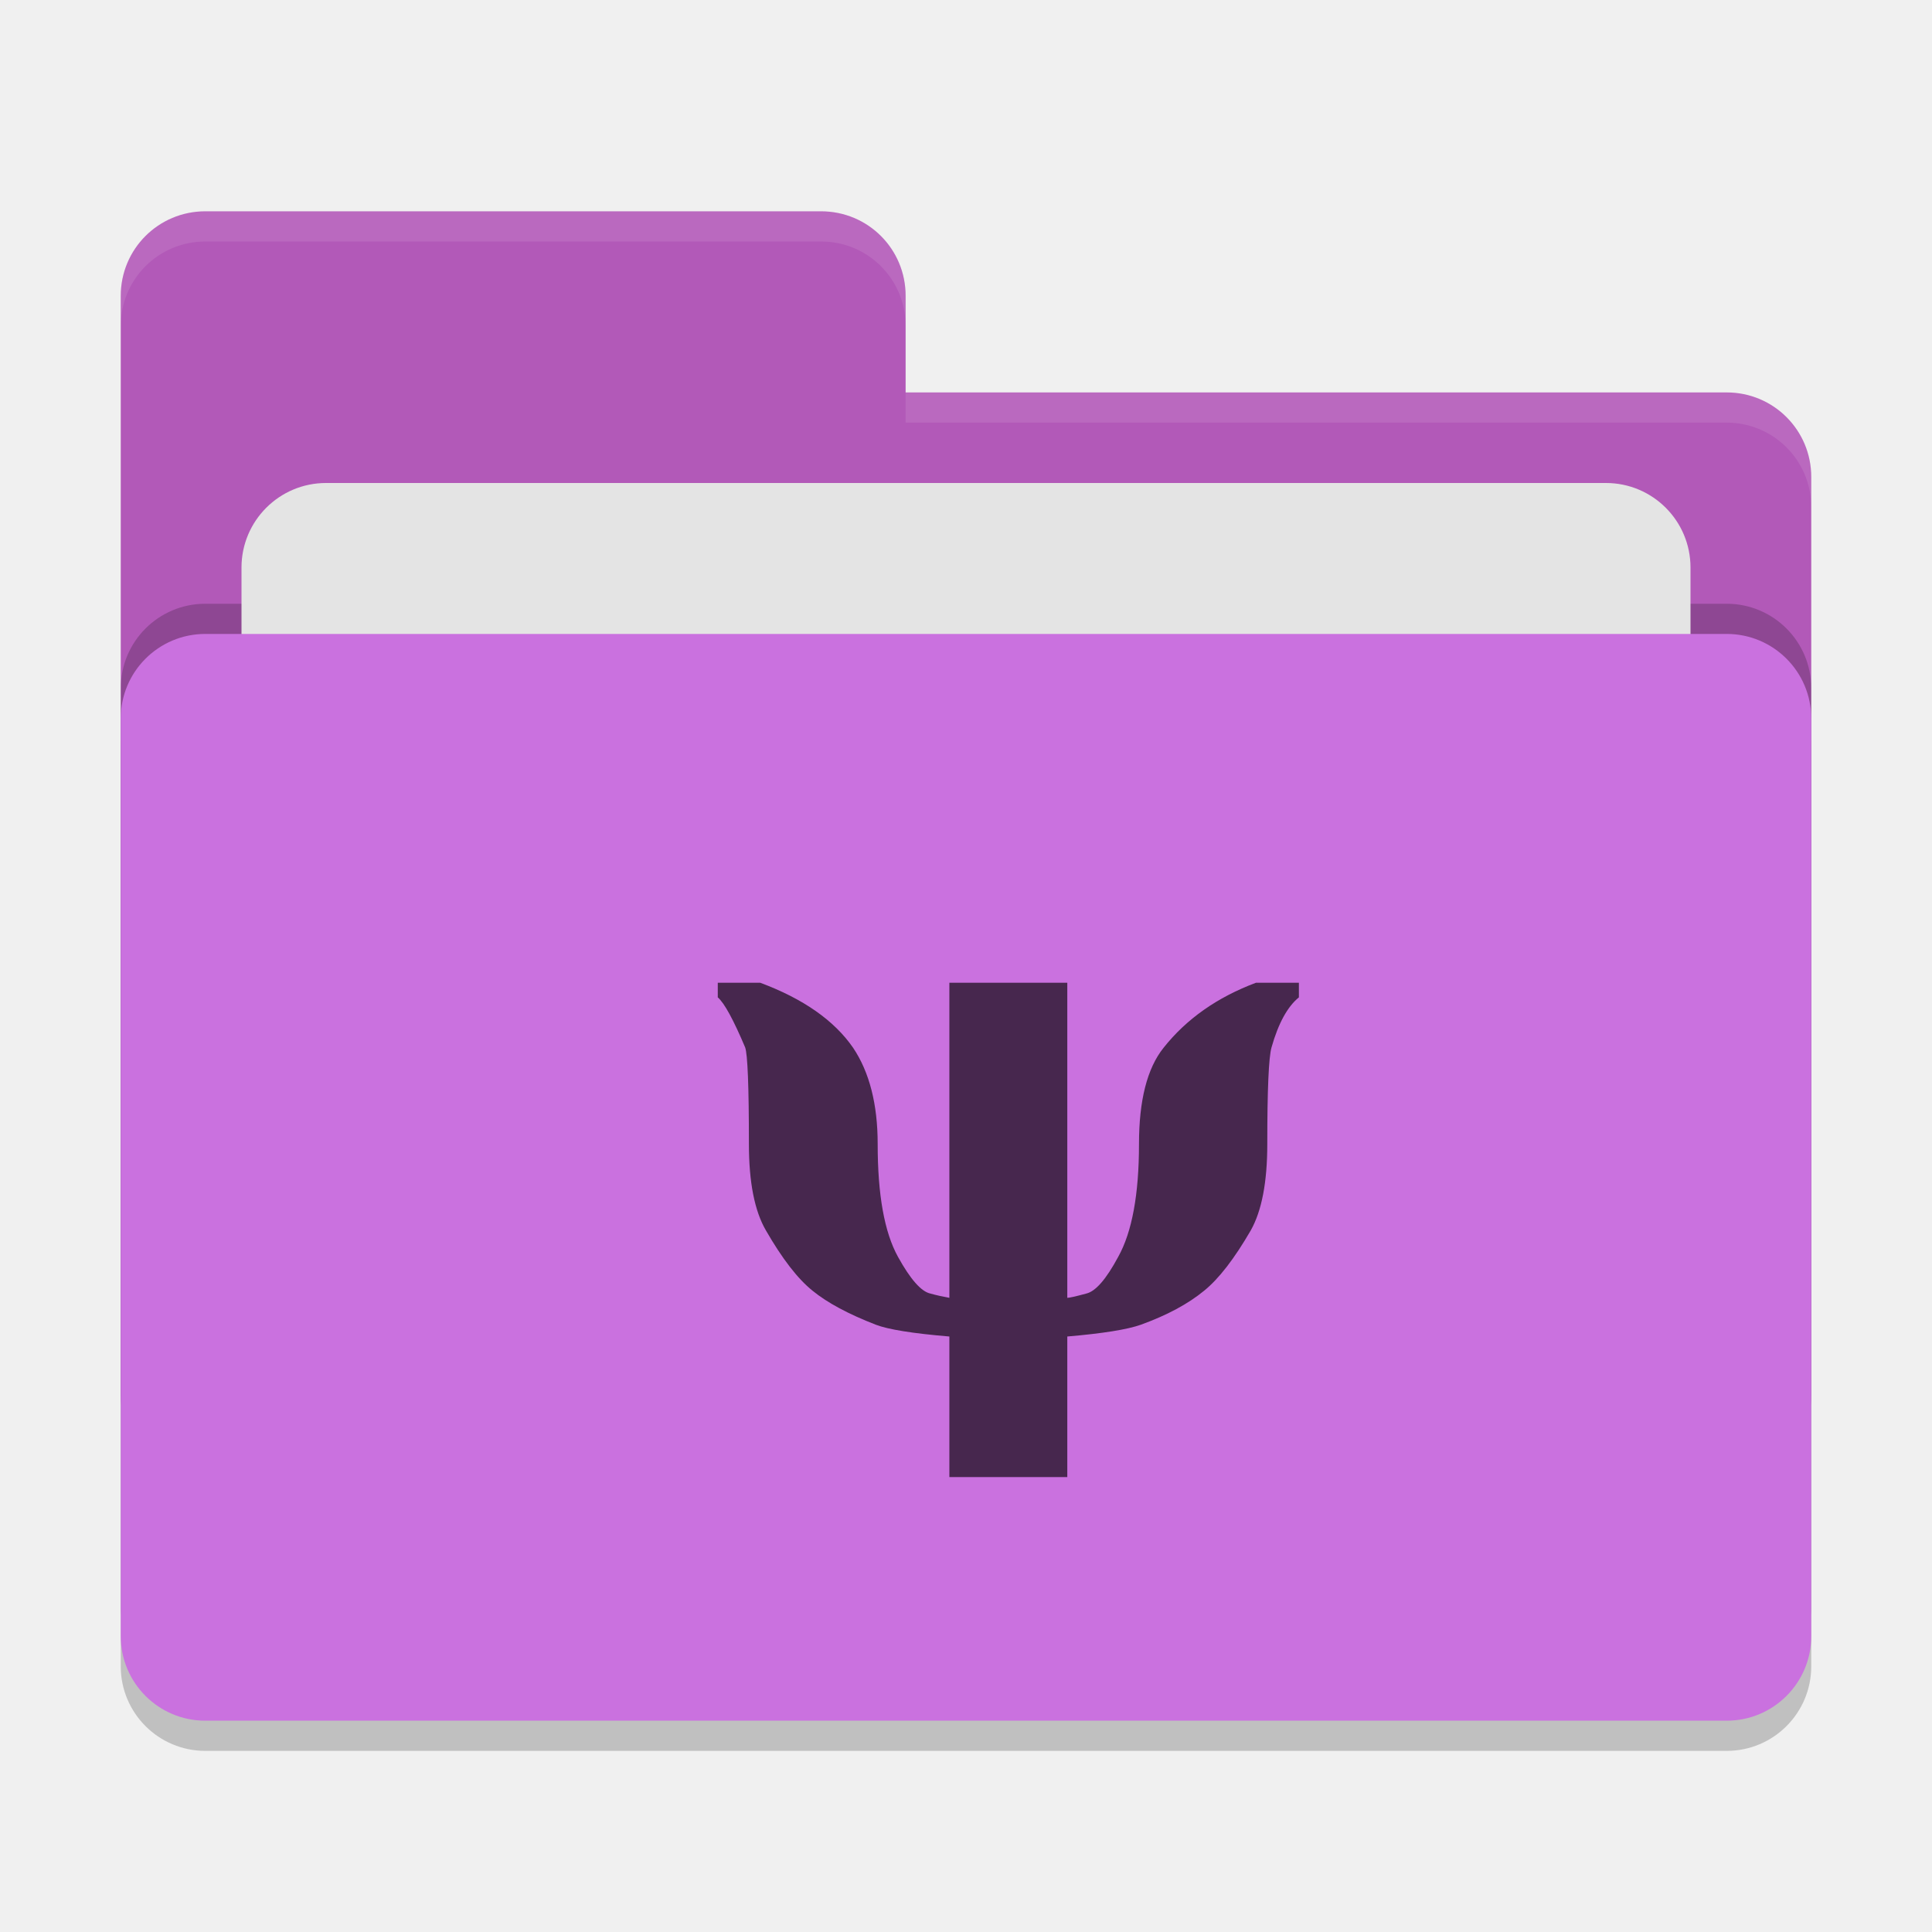
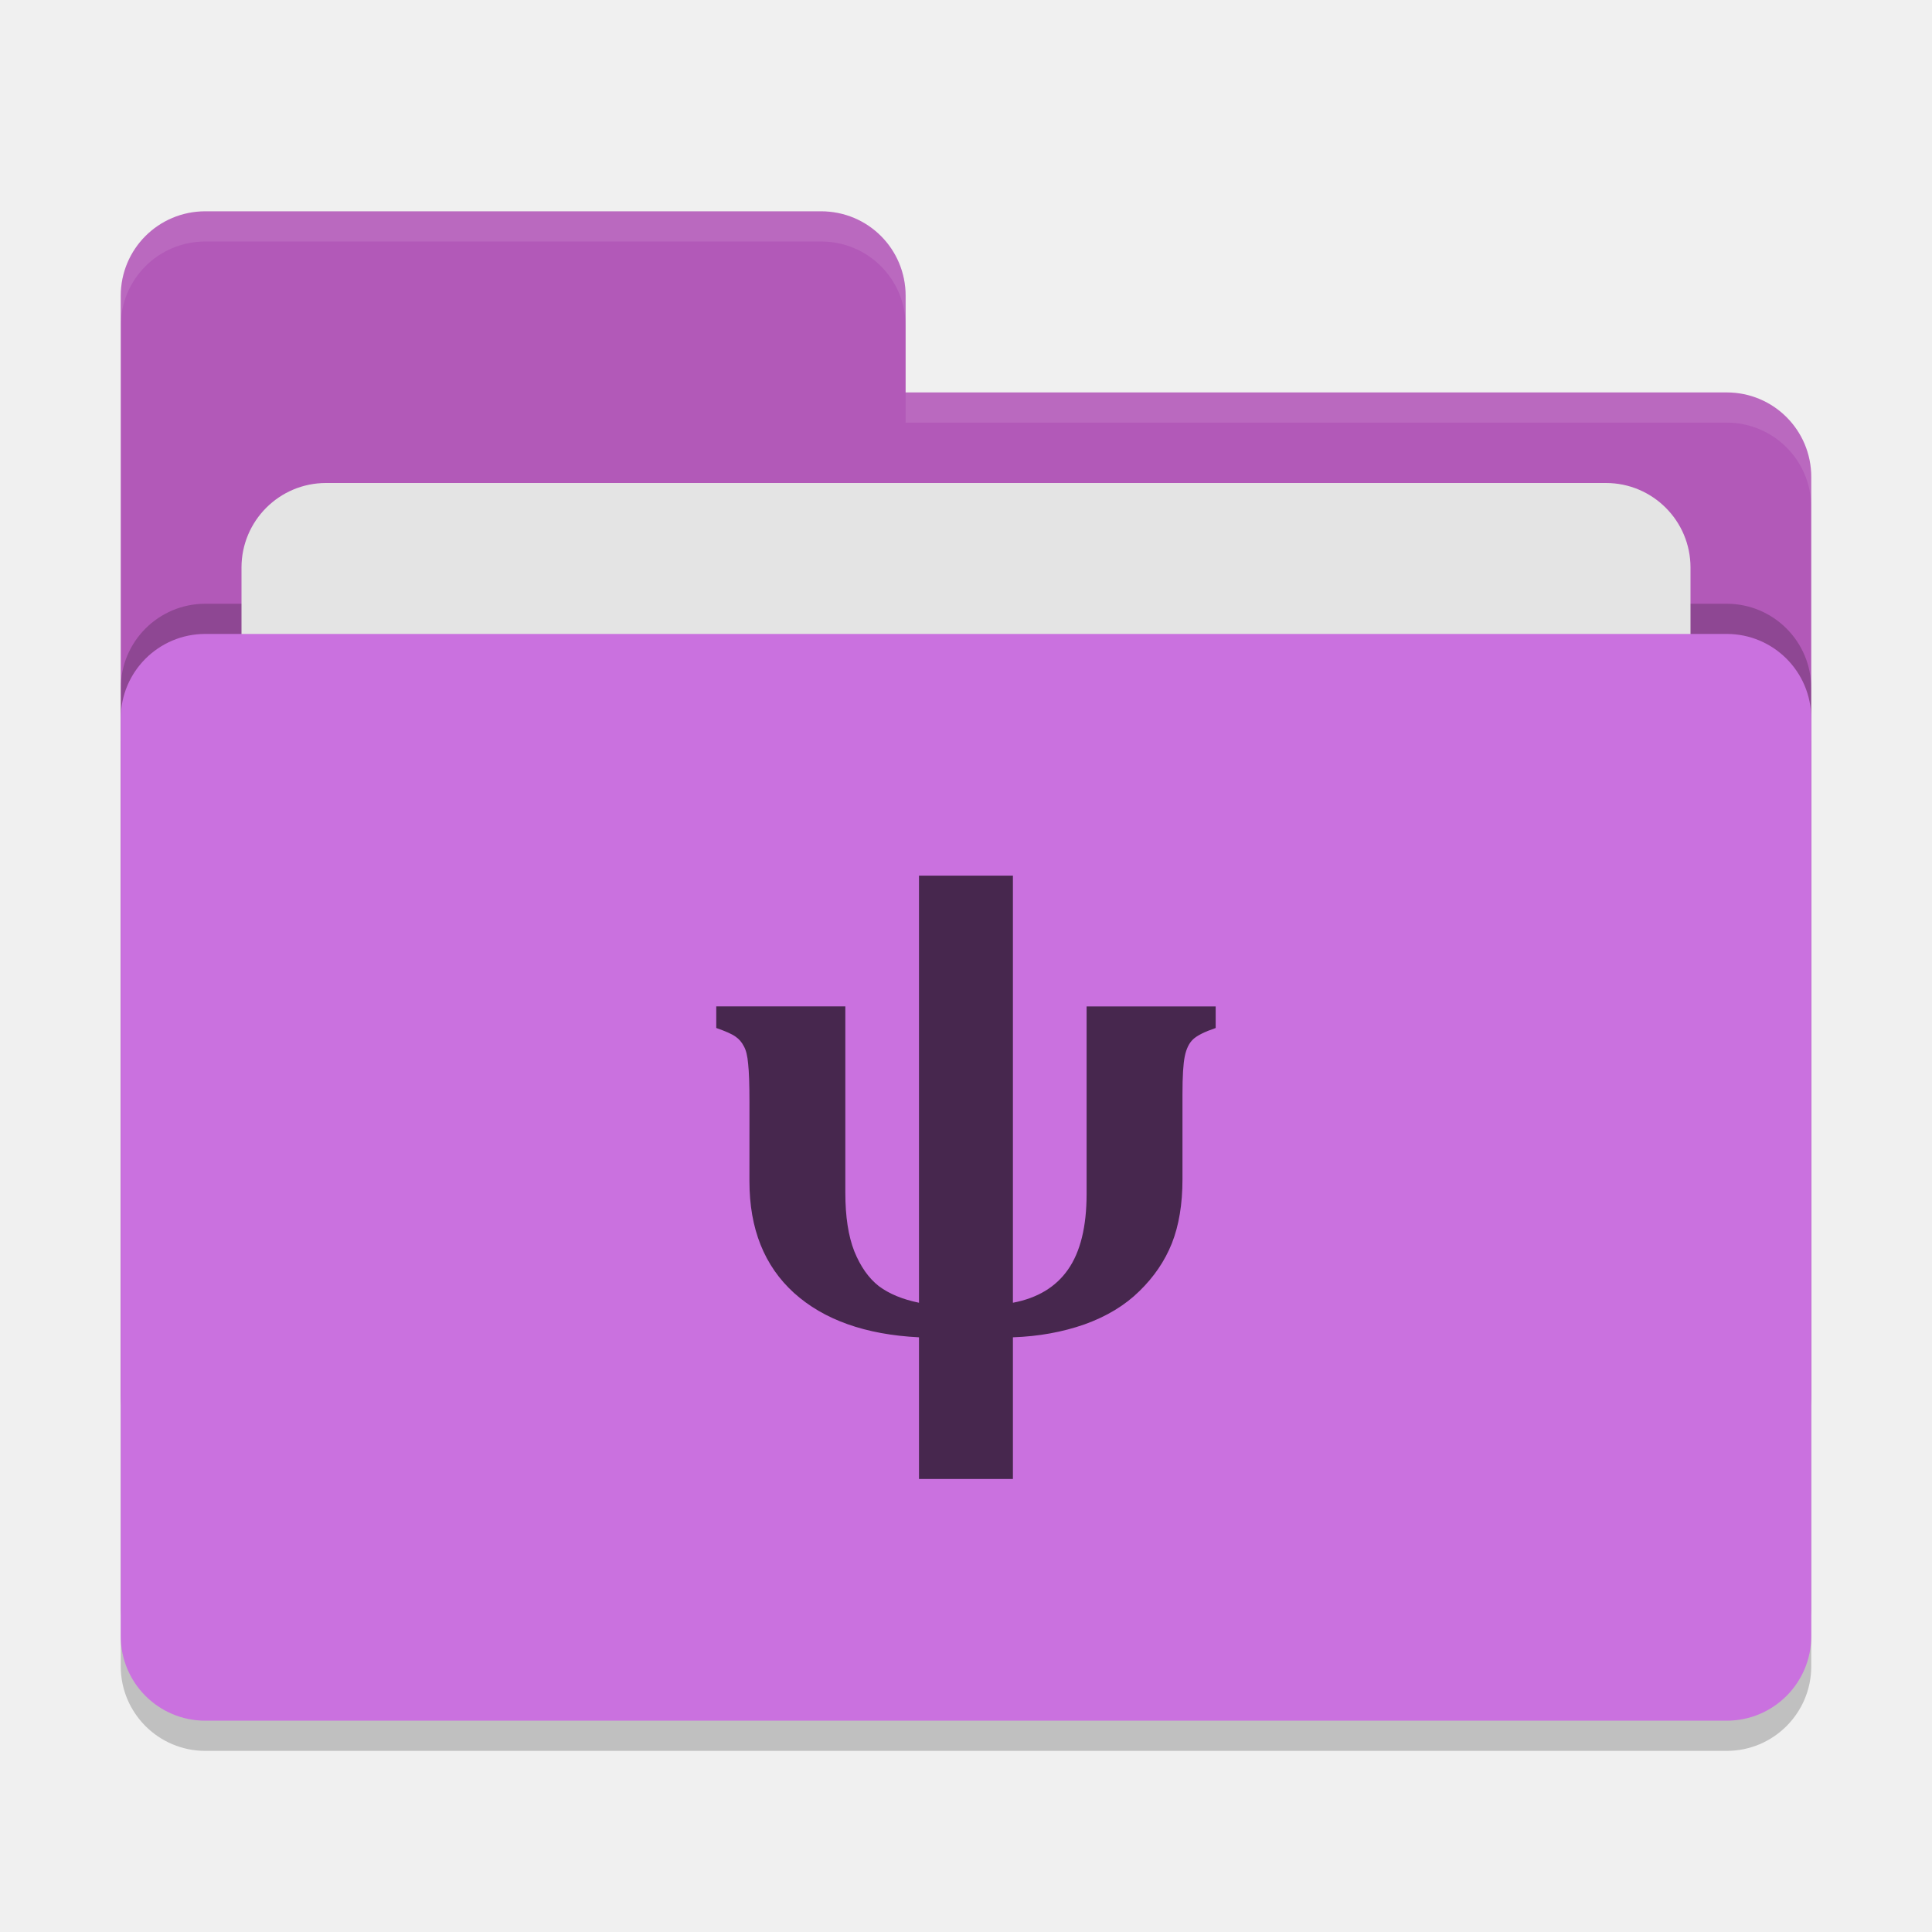
<svg xmlns="http://www.w3.org/2000/svg" width="64" height="64" version="1">
  <rect x="4" y="22" width="56" height="36" rx="2.8" ry="2.8" style="opacity:.2" />
  <path d="m6.8 7c-1.55 0-2.8 1.25-2.8 2.8v36.4c0 1.55 1.25 2.8 2.8 2.8h50.4c1.55 0 2.8-1.25 2.8-2.8v-30.4c0-1.55-1.25-2.8-2.8-2.8h-27.2v-3.2c0-1.555-1.25-2.8-2.8-2.8z" style="fill:#b259b8" />
  <rect x="4" y="20" width="56" height="36" rx="2.8" ry="2.8" style="opacity:.2" />
  <rect x="8" y="16" width="48" height="22" rx="2.8" ry="2.8" style="fill:#e4e4e4" />
  <rect x="4" y="21" width="56" height="36" rx="2.8" ry="2.8" style="fill:#ca71df" />
  <path d="m6.8 7c-1.55 0-2.8 1.25-2.8 2.8v1c0-1.55 1.25-2.8 2.8-2.8h20.4c1.55 0 2.8 1.246 2.8 2.8v-1c0-1.554-1.25-2.8-2.8-2.8zm23.2 6v1h27.2c1.545 0 2.8 1.25 2.8 2.8v-1c0-1.55-1.25-2.8-2.8-2.8z" style="fill:#ffffff;opacity:.1" />
-   <text x="22.826" y="44.244" style="fill:#47274e;font-size:22.513px;line-height:1.25" xml:space="preserve">
-     <tspan id="tspan17" x="22.826" y="44.244" dy="0" style="fill:#47274e;font-family:Cambria">𝛙</tspan>
-   </text>
+   <g style="fill:#47274e">
+     <path d="m24.827 36.516q0-0.89-0.044-1.275-0.033-0.396-0.143-0.583-0.099-0.198-0.275-0.319-0.165-0.121-0.638-0.286v-0.715h4.276v6.178q0 1.176 0.297 1.935 0.308 0.759 0.813 1.154 0.517 0.385 1.33 0.55v-14.148h3.111v14.148q1.22-0.231 1.825-1.099 0.616-0.879 0.616-2.506v-6.211h4.276v0.715q-0.55 0.187-0.748 0.374-0.198 0.187-0.275 0.561-0.077 0.363-0.077 1.253v2.825q0 1.231-0.352 2.122-0.352 0.879-1.077 1.583-0.715 0.704-1.814 1.099-1.099 0.385-2.374 0.429v4.694h-3.111v-4.694q-2.66-0.132-4.144-1.473-1.473-1.341-1.473-3.694z" style="fill:#47274e" />
+   </g>
</svg>
